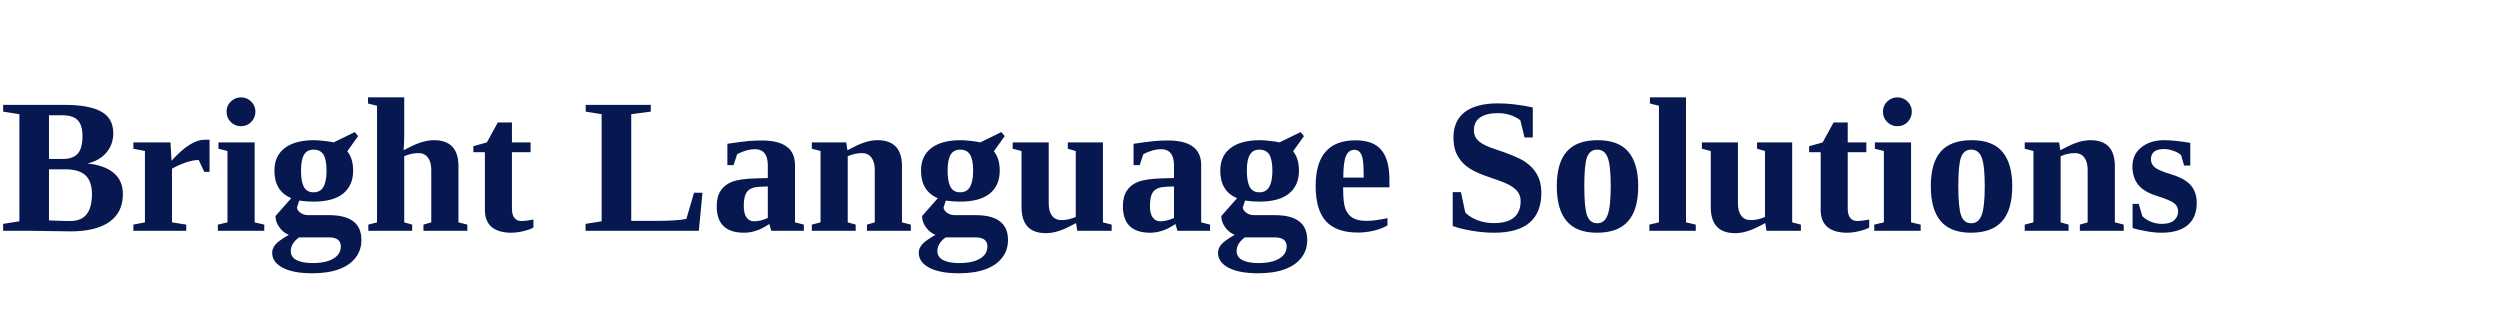
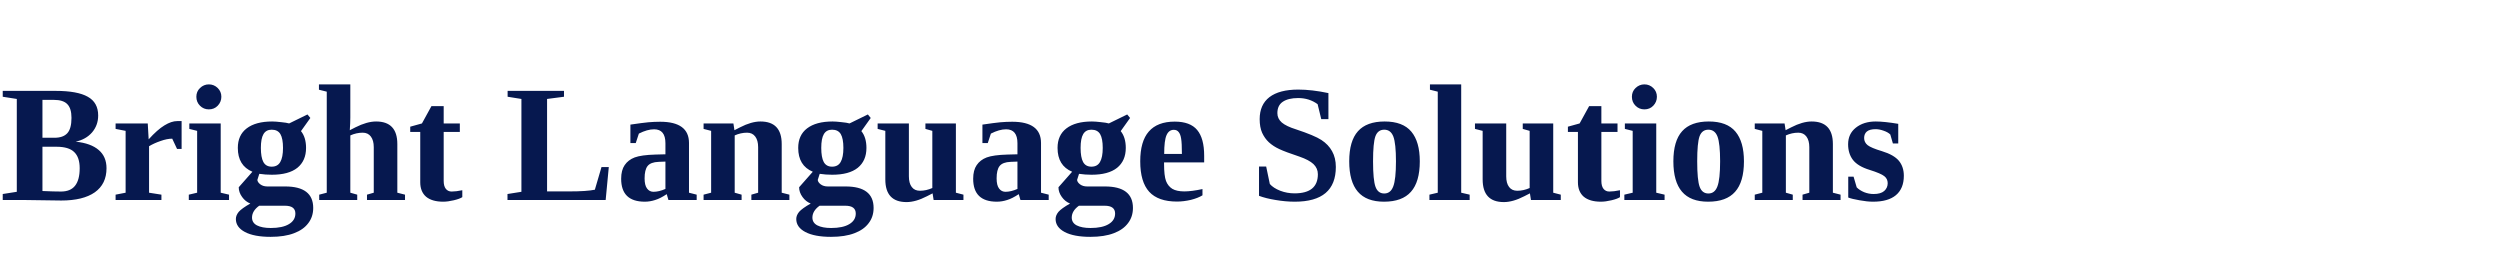
- <svg xmlns="http://www.w3.org/2000/svg" viewBox="0 0 260 33" width="260" height="33">
+ <svg xmlns="http://www.w3.org/2000/svg" viewBox="0 0 300 33" width="300" height="33">
  <text x="0" y="24" font-family="Georgia, 'Times New Roman', serif" font-weight="700" font-size="20" fill="#06184F">Bright Language Solutions</text>
</svg>
